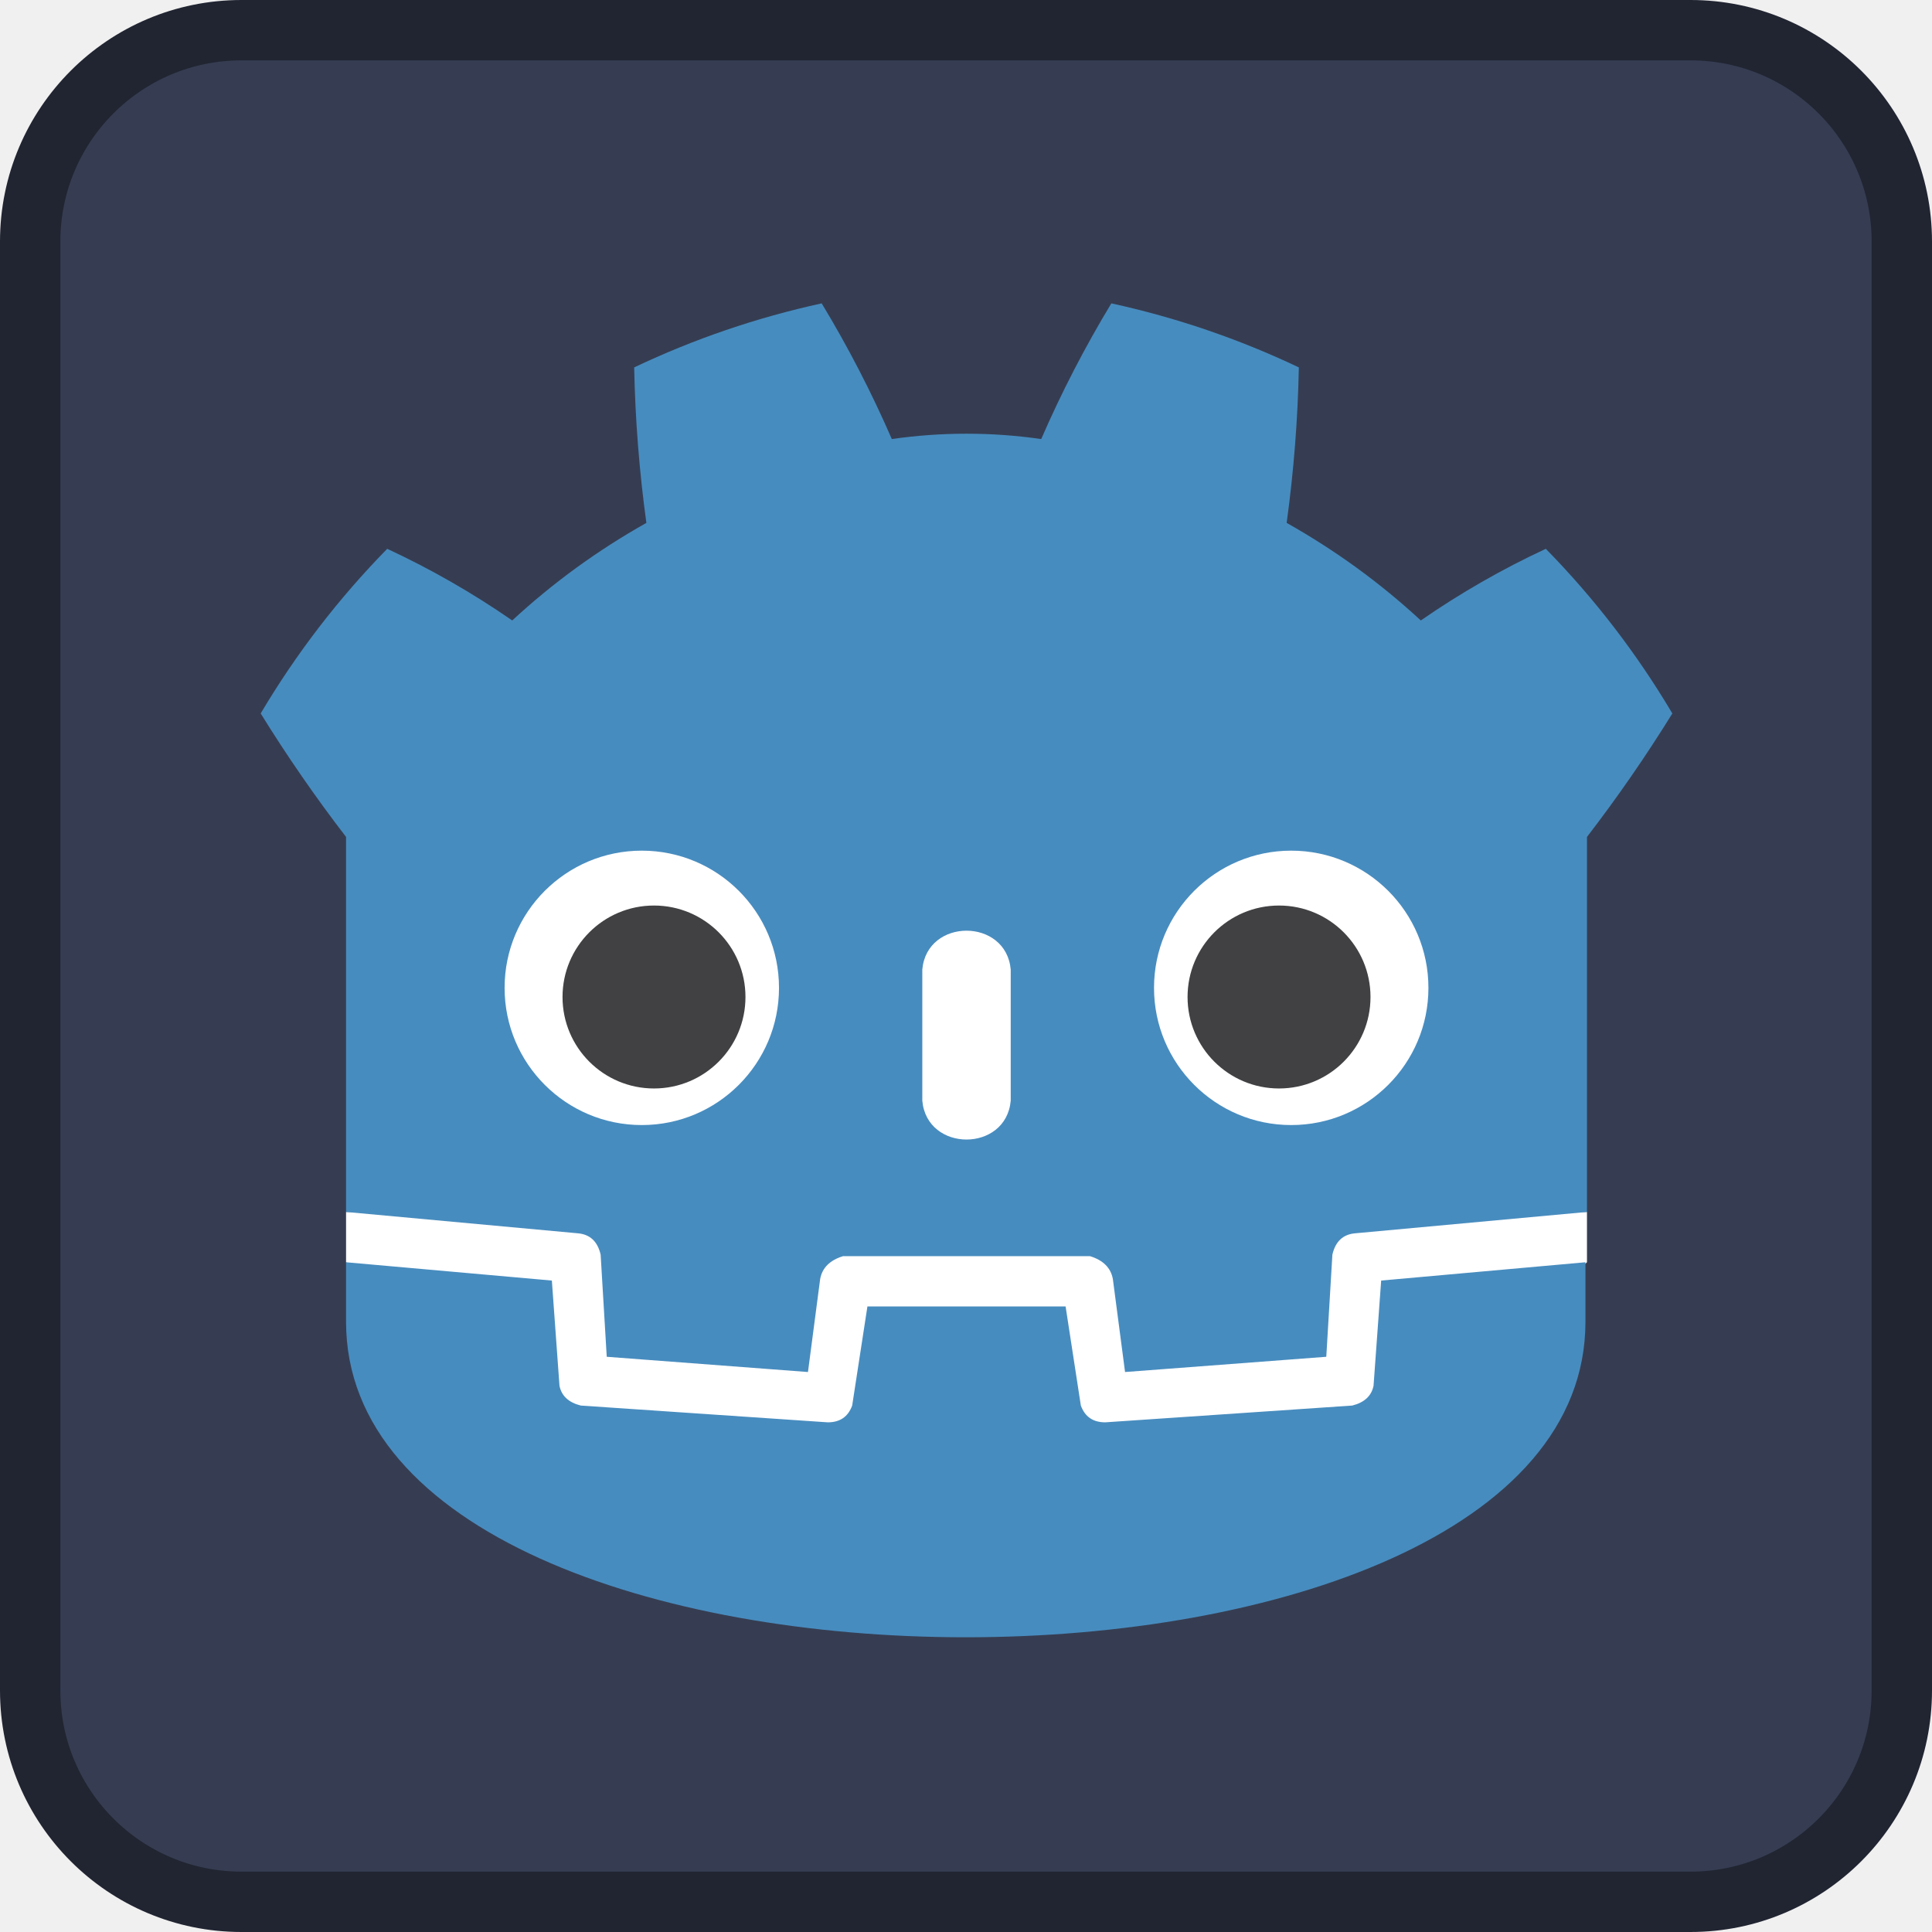
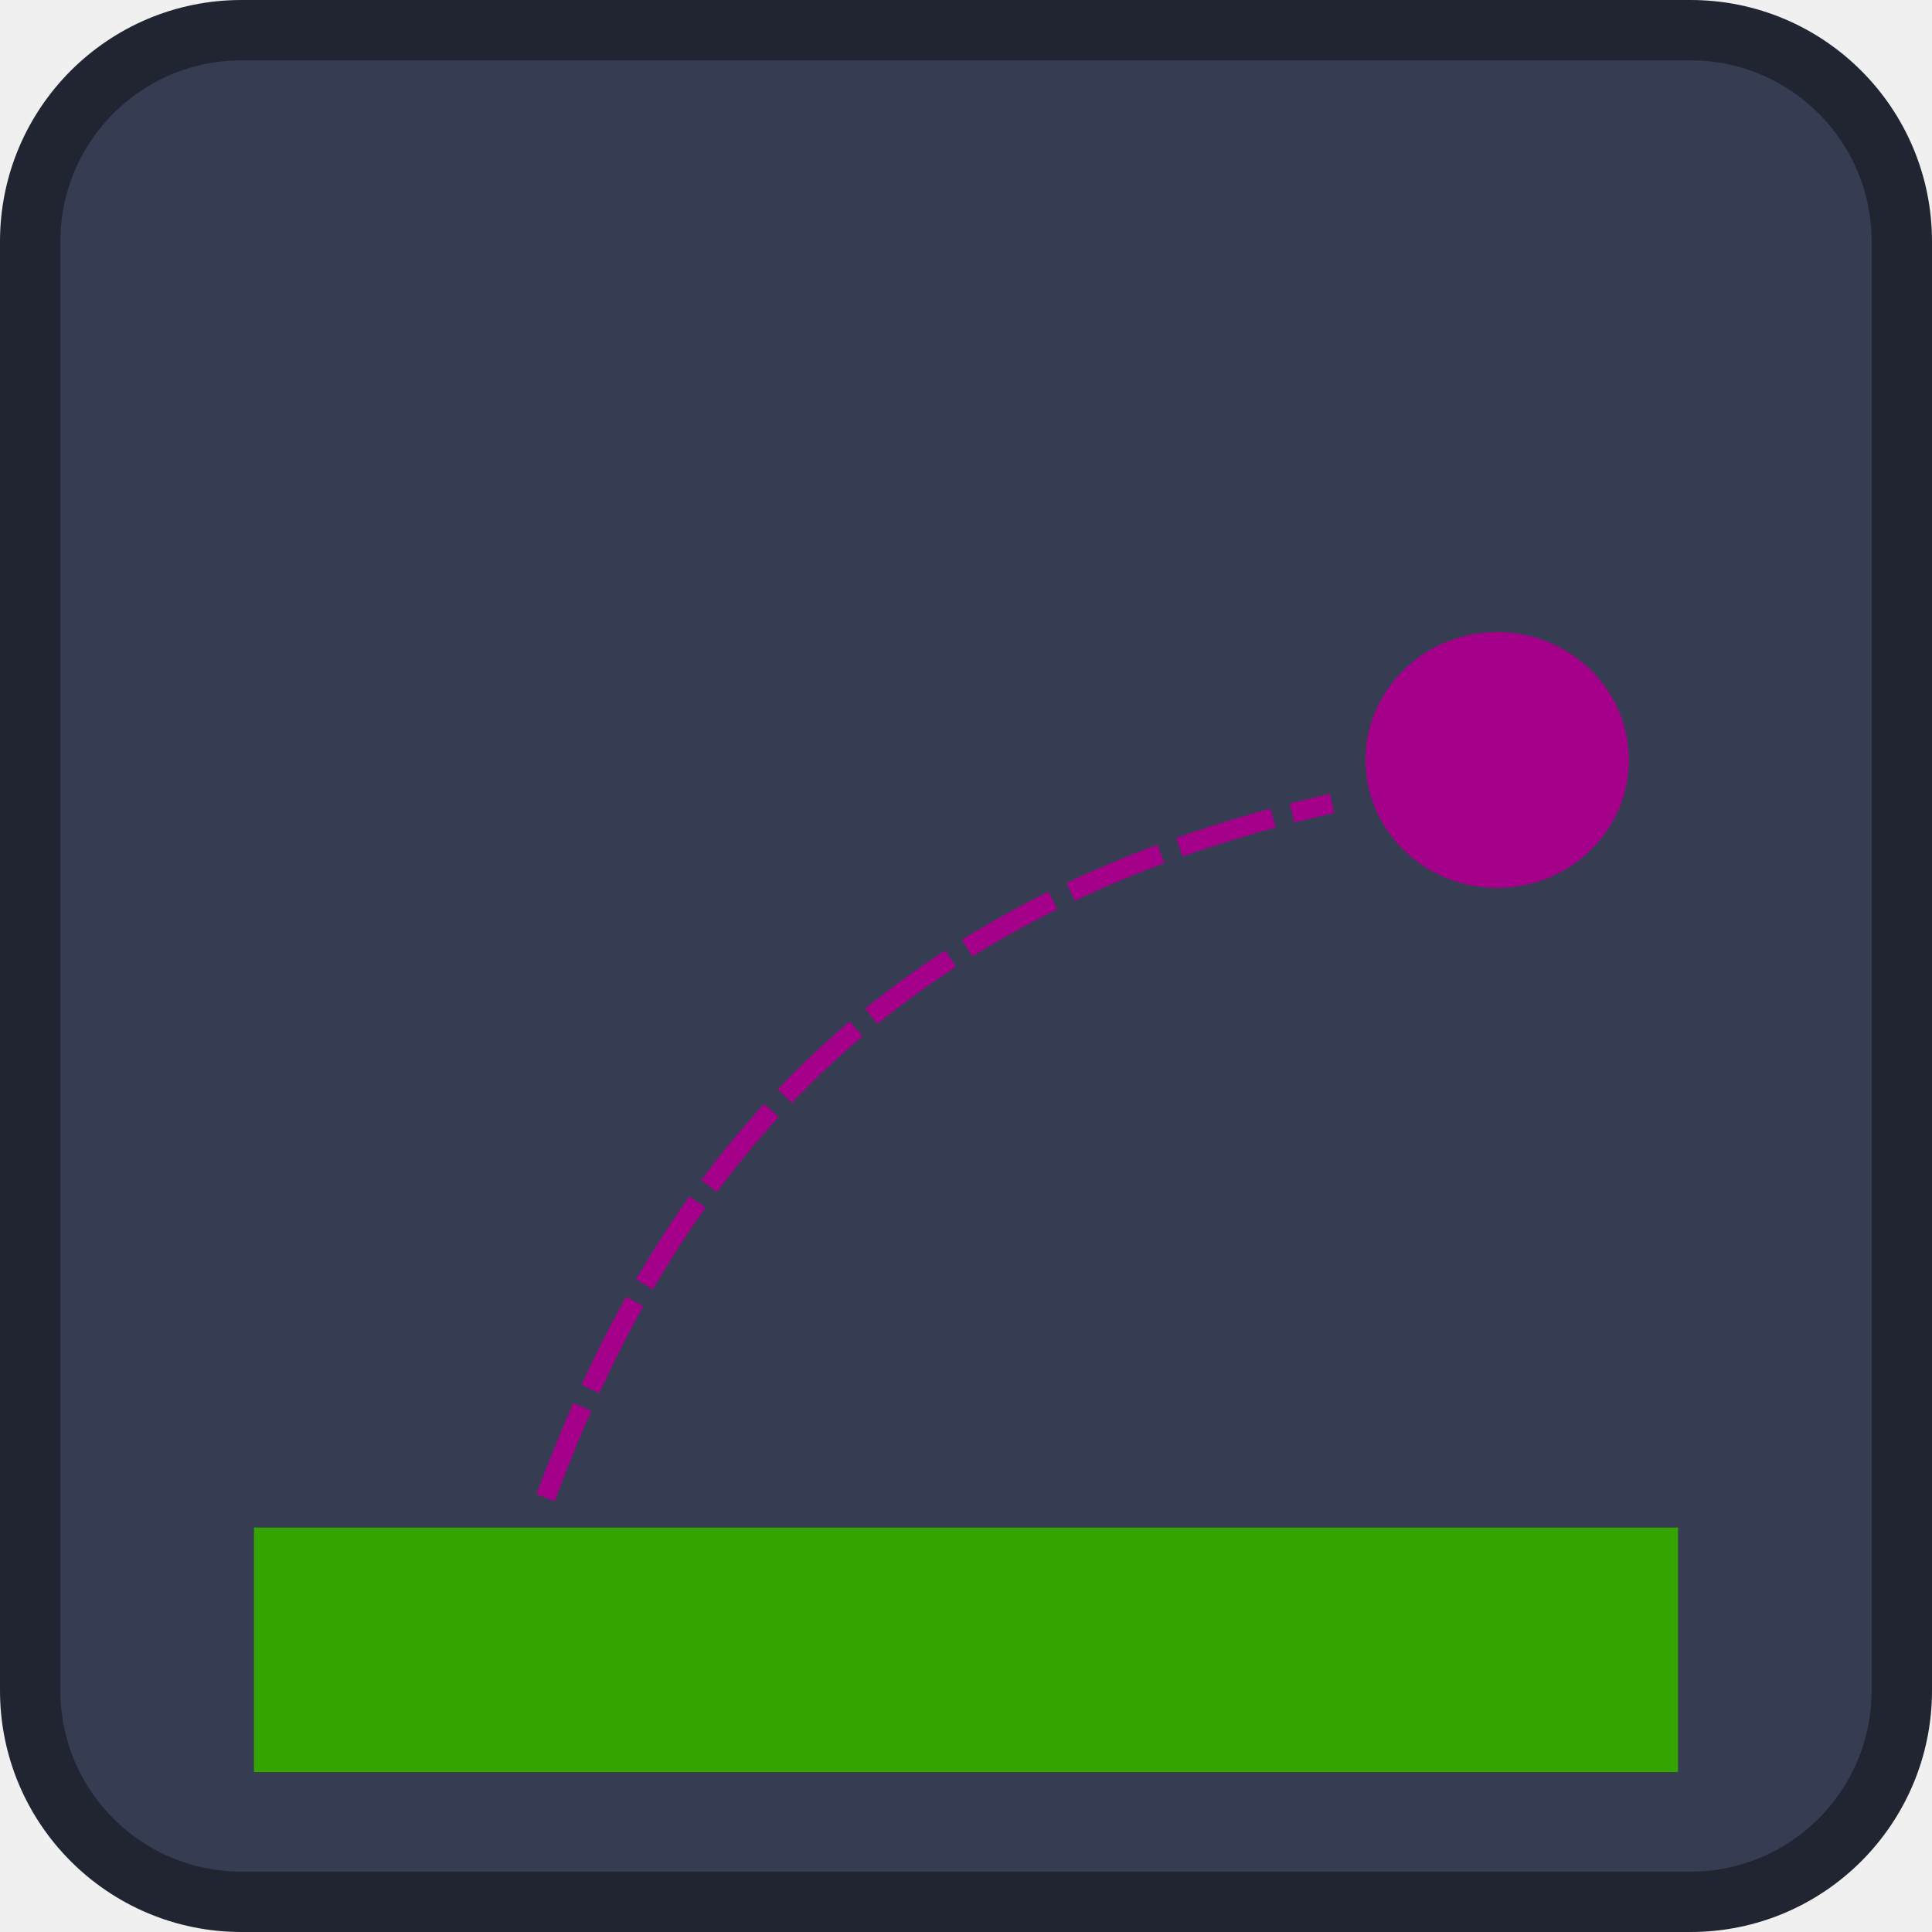
- <svg xmlns="http://www.w3.org/2000/svg" height="128" width="128">
-   <rect x="2" y="2" width="124" height="124" rx="14" fill="#363d52" stroke="#212532" stroke-width="4" />
-   <g transform="scale(.101) translate(122 122)">
-     <g fill="#fff">
-       <path d="M105 673v33q407 354 814 0v-33z" />
-       <path fill="#478cbf" d="m105 673 152 14q12 1 15 14l4 67 132 10 8-61q2-11 15-15h162q13 4 15 15l8 61 132-10 4-67q3-13 15-14l152-14V427q30-39 56-81-35-59-83-108-43 20-82 47-40-37-88-64 7-51 8-102-59-28-123-42-26 43-46 89-49-7-98 0-20-46-46-89-64 14-123 42 1 51 8 102-48 27-88 64-39-27-82-47-48 49-83 108 26 42 56 81zm0 33v39c0 276 813 276 813 0v-39l-134 12-5 69q-2 10-14 13l-162 11q-12 0-16-11l-10-65H447l-10 65q-4 11-16 11l-162-11q-12-3-14-13l-5-69z" />
-       <path d="M483 600c3 34 55 34 58 0v-86c-3-34-55-34-58 0z" />
-       <circle cx="725" cy="526" r="90" />
-       <circle cx="299" cy="526" r="90" />
-     </g>
-     <g fill="#414042">
-       <circle cx="307" cy="532" r="60" />
-       <circle cx="717" cy="532" r="60" />
-     </g>
-   </g>
+ <svg xmlns="http://www.w3.org/2000/svg" width="92.16pt" height="92.16pt" viewBox="0 0 92.16 92.16">
+   <defs />
+   <rect id="rect2" transform="matrix(0.72 0 0 0.72 1.44 1.44)" fill="#363d52" stroke="#212532" stroke-width="4" stroke-linecap="butt" stroke-linejoin="miter" stroke-miterlimit="2" width="124" height="124" rx="14" ry="14" />
+   <rect id="rect363" transform="matrix(0.72 0 0 0.72 12.11451 72.86653)" fill="#35a400" stroke-opacity="0" stroke="#000000" stroke-width="0" stroke-linecap="square" stroke-linejoin="bevel" width="94.349" height="16.203" />
+   <ellipse id="path5183" transform="matrix(0.72 0 0 0.72 65.13862 30.15166)" rx="8.724" ry="8.475" cx="8.724" cy="8.475" fill="#a4008a" stroke-opacity="0" stroke="#000000" stroke-width="0" stroke-linecap="square" stroke-linejoin="bevel" />
+   <path id="path6557" transform="matrix(0.72 0 0 0.72 32.39509 33.3822)" fill="#a4008a" stroke-opacity="0" stroke="#000000" stroke-width="0" stroke-linecap="square" stroke-linejoin="bevel" d="M0 48.358L22.683 0" />
+   <path id="shape0" transform="translate(26.19, 38.43)" fill="none" stroke="#a4008a" stroke-width="0.936" stroke-linecap="square" stroke-linejoin="miter" stroke-miterlimit="2" stroke-dasharray="3.744,1.872" d="M0 32.58C5.142 18.922 14.412 5.257 36.9 0" />
</svg>
